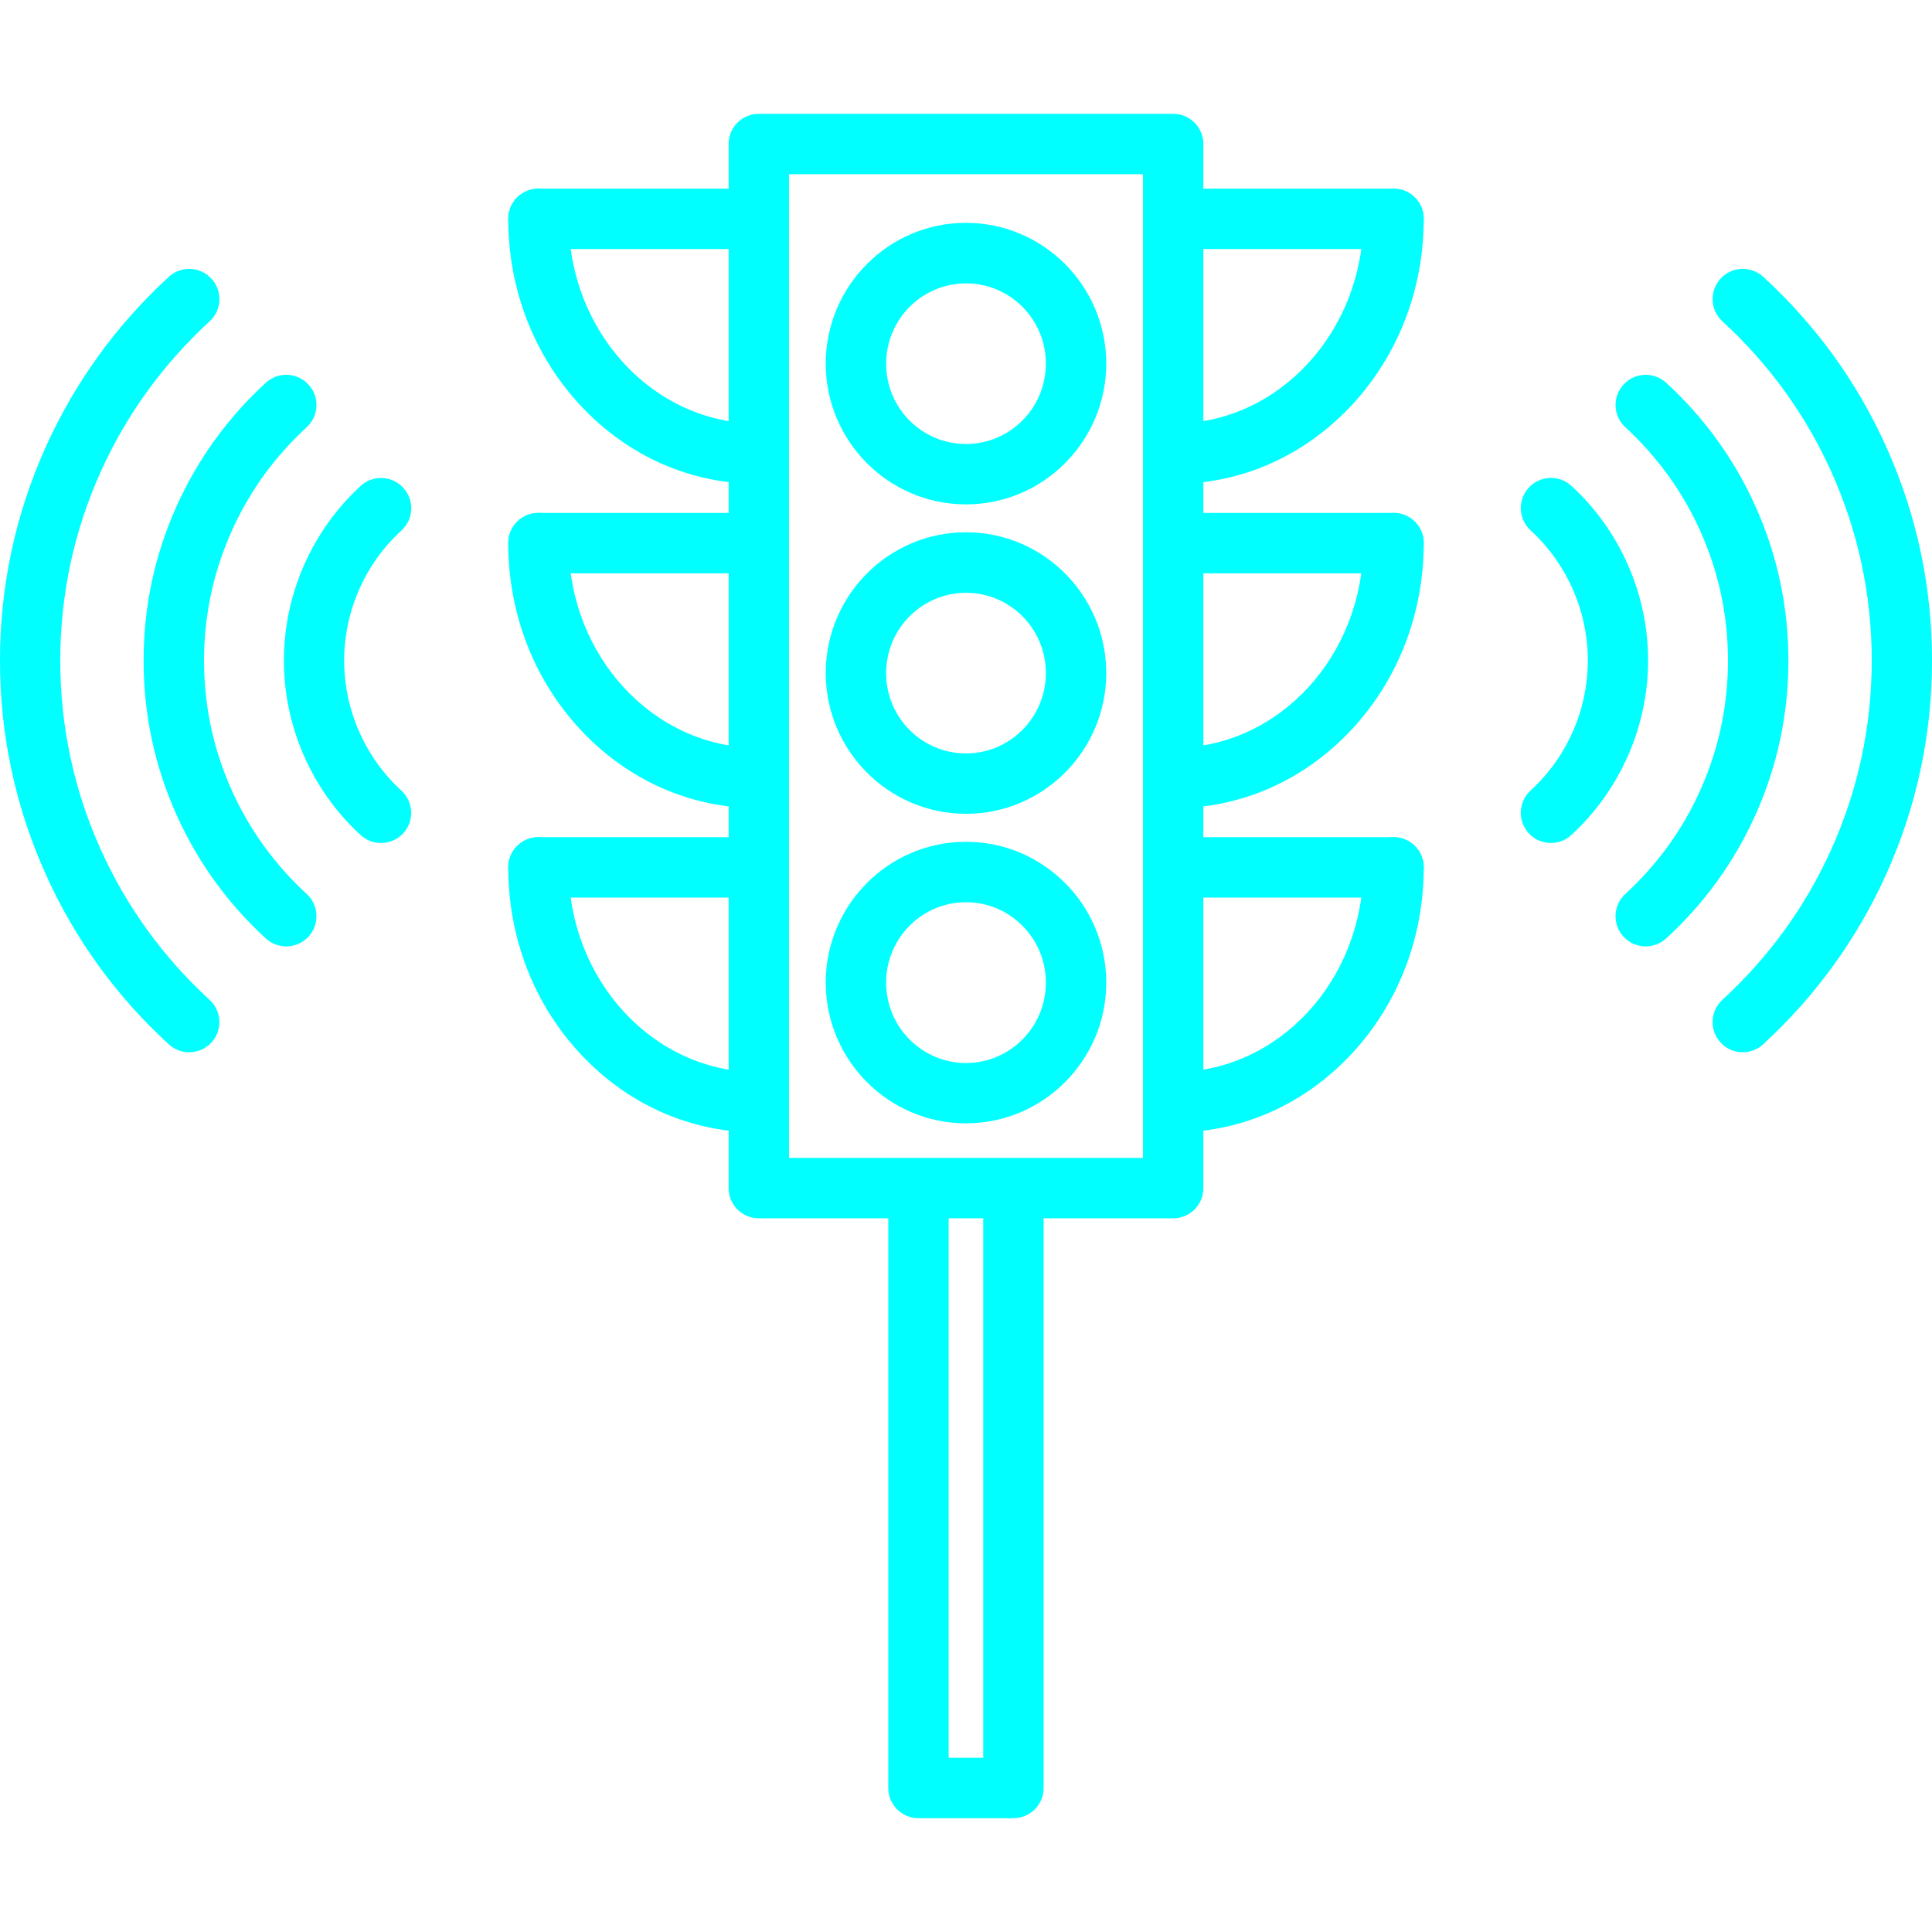
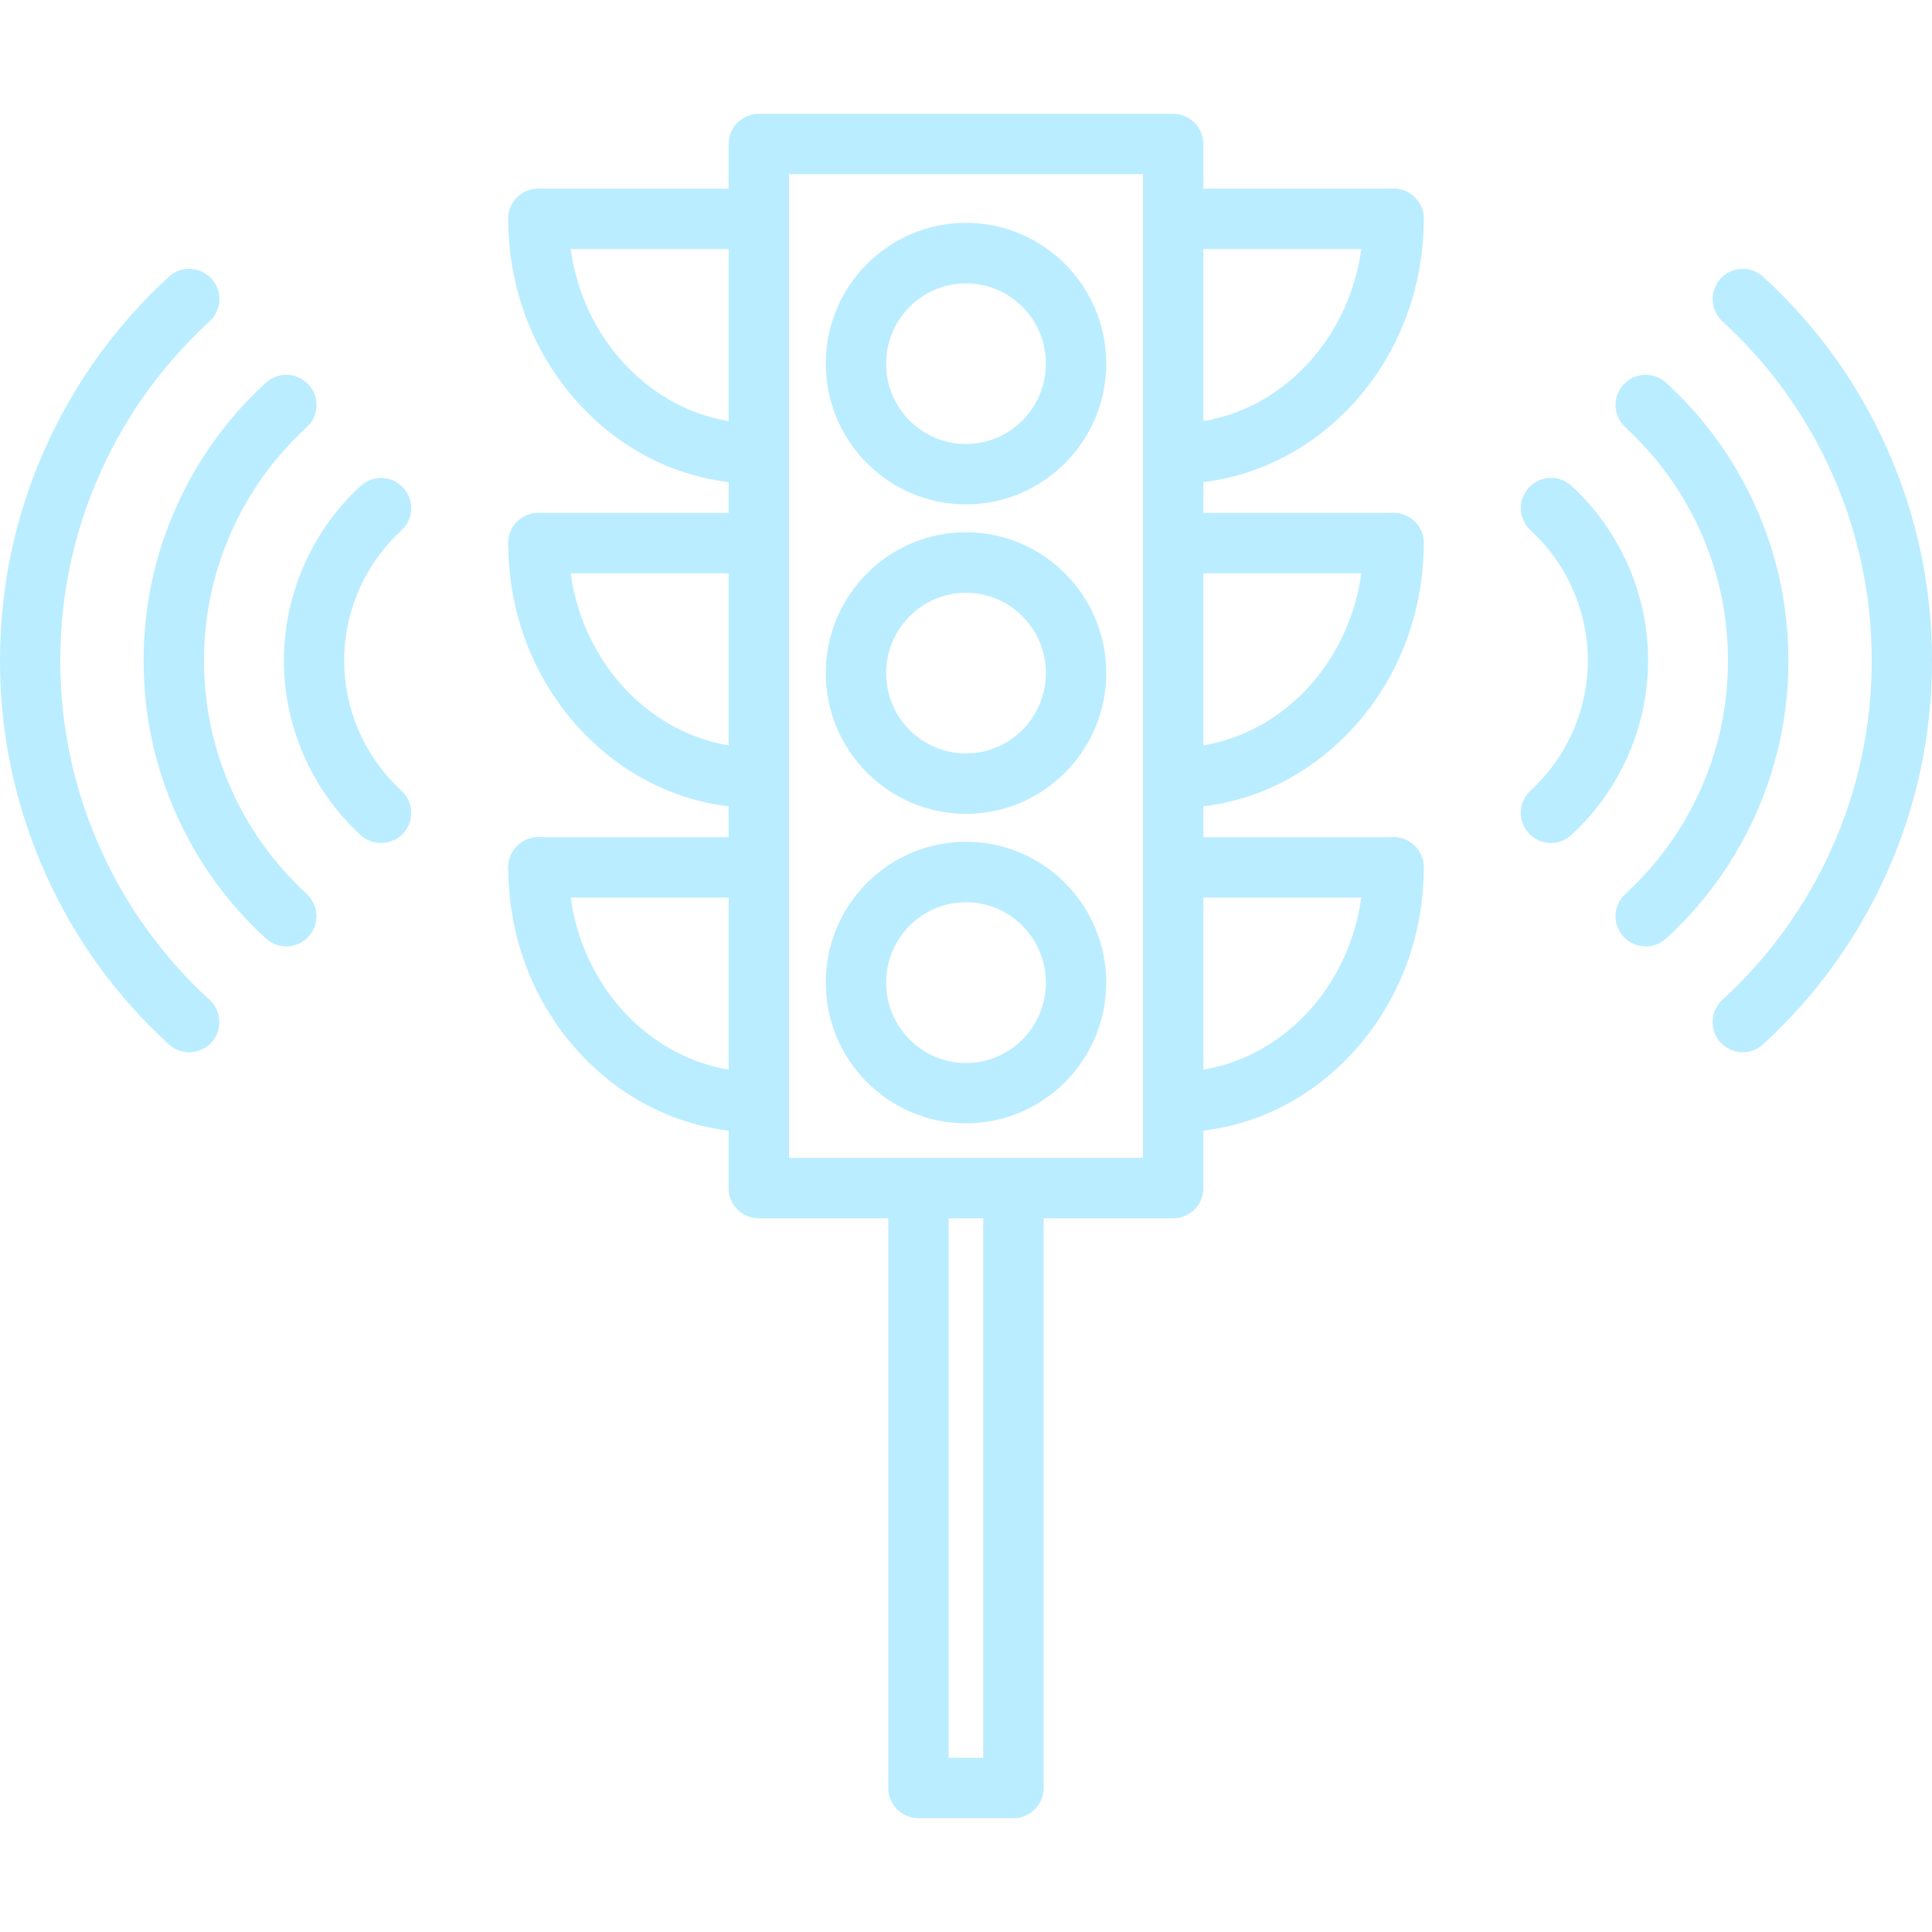
<svg xmlns="http://www.w3.org/2000/svg" version="1.1" width="512" height="512" x="0" y="0" viewBox="0 0 471.859 471.859" style="enable-background:new 0 0 512 512" xml:space="preserve">
  <g>
-     <path fill-rule="evenodd" d="M286.528 297.549H185.331a7.359 7.359 0 0 1-7.373-7.373V35.174a7.359 7.359 0 0 1 7.373-7.373h101.197a7.359 7.359 0 0 1 7.373 7.373v255.002a7.35 7.35 0 0 1-7.373 7.373zm-93.824-14.746h86.451V42.547h-86.451z" clip-rule="evenodd" fill="#00ffff" opacity="1" data-original="#00ffff" />
-     <path fill-rule="evenodd" d="M247.514 444.058H224.32a7.359 7.359 0 0 1-7.373-7.373V290.483c0-4.083 3.29-7.373 7.373-7.373s7.373 3.29 7.373 7.373v138.829h8.448V290.483c0-4.083 3.29-7.373 7.373-7.373s7.373 3.29 7.373 7.373v146.202a7.36 7.36 0 0 1-7.373 7.373zM235.93 198.758c-18.893 0-34.253-15.424-34.253-34.381s15.36-34.381 34.253-34.381 34.253 15.424 34.253 34.381-15.361 34.381-34.253 34.381zm0-53.977c-10.752 0-19.507 8.781-19.507 19.635s8.755 19.597 19.507 19.597 19.507-8.781 19.507-19.635c0-10.855-8.755-19.597-19.507-19.597zM235.93 123.187c-18.893 0-34.253-15.424-34.253-34.381s15.36-34.381 34.253-34.381 34.253 15.437 34.253 34.381-15.361 34.381-34.253 34.381zm0-53.977c-10.752 0-19.507 8.781-19.507 19.635s8.755 19.597 19.507 19.597 19.507-8.781 19.507-19.635-8.755-19.597-19.507-19.597zM235.93 274.355c-18.893 0-34.253-15.424-34.253-34.381s15.36-34.381 34.253-34.381 34.253 15.424 34.253 34.381-15.361 34.381-34.253 34.381zm0-54.003c-10.752 0-19.507 8.781-19.507 19.635s8.755 19.635 19.507 19.635 19.507-8.781 19.507-19.635c0-10.841-8.755-19.635-19.507-19.635zM185.024 118.182c-16.346 0-31.706-6.784-43.226-19.136-11.392-12.198-17.664-28.39-17.664-45.594 0-4.083 3.29-7.373 7.373-7.373s7.373 3.29 7.373 7.373c0 27.558 20.71 49.984 46.144 49.984a7.359 7.359 0 0 1 7.373 7.373 7.374 7.374 0 0 1-7.373 7.373z" clip-rule="evenodd" fill="#00ffff" opacity="1" data-original="#00ffff" />
-     <path fill-rule="evenodd" d="M185.024 60.826h-53.517c-4.083 0-7.373-3.29-7.373-7.373s3.29-7.373 7.373-7.373h53.517c4.083 0 7.373 3.29 7.373 7.373s-3.315 7.373-7.373 7.373zM185.024 197.376c-16.346 0-31.706-6.784-43.226-19.136-11.392-12.198-17.664-28.39-17.664-45.594 0-4.083 3.29-7.373 7.373-7.373s7.373 3.29 7.373 7.373c0 27.558 20.71 49.984 46.144 49.984 4.083 0 7.373 3.29 7.373 7.373s-3.315 7.373-7.373 7.373z" clip-rule="evenodd" fill="#00ffff" opacity="1" data-original="#00ffff" />
-     <path fill-rule="evenodd" d="M185.024 140.019h-53.517c-4.083 0-7.373-3.29-7.373-7.373s3.29-7.373 7.373-7.373h53.517a7.359 7.359 0 0 1 7.373 7.373 7.374 7.374 0 0 1-7.373 7.373zM185.024 276.57c-16.346 0-31.706-6.784-43.226-19.136-11.392-12.198-17.664-28.39-17.664-45.594 0-4.083 3.29-7.373 7.373-7.373s7.373 3.29 7.373 7.373c0 27.558 20.71 49.984 46.144 49.984 4.083 0 7.373 3.29 7.373 7.373s-3.315 7.373-7.373 7.373z" clip-rule="evenodd" fill="#00ffff" opacity="1" data-original="#00ffff" />
-     <path fill-rule="evenodd" d="M185.024 219.213h-53.517c-4.083 0-7.373-3.29-7.373-7.373s3.29-7.373 7.373-7.373h53.517a7.359 7.359 0 0 1 7.373 7.373 7.367 7.367 0 0 1-7.373 7.373zM286.835 118.182c-4.083 0-7.373-3.29-7.373-7.373s3.29-7.373 7.373-7.373c25.434 0 46.144-22.426 46.144-49.984 0-4.083 3.29-7.373 7.373-7.373s7.373 3.29 7.373 7.373c0 17.203-6.272 33.395-17.664 45.594-11.52 12.314-26.855 19.136-43.226 19.136z" clip-rule="evenodd" fill="#00ffff" opacity="1" data-original="#00ffff" />
-     <path fill-rule="evenodd" d="M340.352 60.826h-53.517c-4.083 0-7.373-3.29-7.373-7.373s3.29-7.373 7.373-7.373h53.517c4.083 0 7.373 3.29 7.373 7.373s-3.328 7.373-7.373 7.373zM286.835 197.376c-4.083 0-7.373-3.29-7.373-7.373s3.29-7.373 7.373-7.373c25.434 0 46.144-22.426 46.144-49.984 0-4.083 3.29-7.373 7.373-7.373s7.373 3.29 7.373 7.373c0 17.203-6.272 33.395-17.664 45.594-11.52 12.314-26.855 19.136-43.226 19.136z" clip-rule="evenodd" fill="#00ffff" opacity="1" data-original="#00ffff" />
-     <path fill-rule="evenodd" d="M340.352 140.019h-53.517c-4.083 0-7.373-3.29-7.373-7.373s3.29-7.373 7.373-7.373h53.517a7.359 7.359 0 0 1 7.373 7.373c0 4.084-3.328 7.373-7.373 7.373zM286.835 276.57c-4.083 0-7.373-3.29-7.373-7.373s3.29-7.373 7.373-7.373c25.434 0 46.144-22.426 46.144-49.984 0-4.083 3.29-7.373 7.373-7.373s7.373 3.29 7.373 7.373c0 17.203-6.272 33.395-17.664 45.594-11.52 12.352-26.855 19.136-43.226 19.136z" clip-rule="evenodd" fill="#00ffff" opacity="1" data-original="#00ffff" />
-     <path fill-rule="evenodd" d="M340.352 219.213h-53.517c-4.083 0-7.373-3.29-7.373-7.373s3.29-7.373 7.373-7.373h53.517a7.359 7.359 0 0 1 7.373 7.373c0 4.096-3.328 7.373-7.373 7.373zM425.651 256.998c-1.997 0-3.994-.794-5.44-2.394a7.357 7.357 0 0 1 .461-10.419c11.366-10.445 20.339-22.822 26.637-36.838 6.515-14.502 9.83-29.978 9.83-46.016s-3.315-31.514-9.83-46.016c-6.298-14.003-15.27-26.419-26.637-36.838a7.381 7.381 0 0 1-.461-10.419c2.739-3.008 7.398-3.2 10.419-.461 12.877 11.802 23.014 25.805 30.106 41.651 7.373 16.41 11.123 33.946 11.123 52.07s-3.75 35.661-11.123 52.07c-7.13 15.846-17.267 29.862-30.106 41.651a7.298 7.298 0 0 1-4.979 1.959z" clip-rule="evenodd" fill="#00ffff" opacity="1" data-original="#00ffff" />
-     <path fill-rule="evenodd" d="M401.946 231.142c-1.997 0-3.994-.794-5.44-2.394a7.357 7.357 0 0 1 .461-10.419c7.834-7.194 13.978-15.693 18.304-25.344 4.48-9.984 6.758-20.608 6.758-31.642s-2.278-21.683-6.758-31.642c-4.326-9.651-10.509-18.15-18.304-25.344-3.008-2.765-3.2-7.398-.461-10.419s7.398-3.2 10.419-.461c9.306 8.538 16.653 18.675 21.811 30.17 5.35 11.891 8.051 24.576 8.051 37.696s-2.701 25.805-8.051 37.696c-5.158 11.494-12.506 21.632-21.811 30.17a7.43 7.43 0 0 1-4.979 1.933z" clip-rule="evenodd" fill="#00ffff" opacity="1" data-original="#00ffff" />
-     <path fill-rule="evenodd" d="M378.803 205.888c-1.997 0-3.994-.794-5.44-2.394a7.357 7.357 0 0 1 .461-10.419c8.883-8.141 13.978-19.725 13.978-31.77s-5.094-23.629-13.978-31.77a7.381 7.381 0 0 1-.461-10.419 7.381 7.381 0 0 1 10.419-.461c11.917 10.931 18.739 26.483 18.739 42.637s-6.848 31.706-18.739 42.637a7.29 7.29 0 0 1-4.979 1.959zM46.208 256.998a7.371 7.371 0 0 1-4.979-1.933c-12.877-11.802-23.014-25.805-30.106-41.651C3.75 197.005 0 179.469 0 161.344s3.75-35.661 11.123-52.07c7.13-15.859 17.267-29.862 30.106-41.664a7.357 7.357 0 0 1 10.419.461 7.357 7.357 0 0 1-.461 10.419c-11.366 10.445-20.339 22.822-26.637 36.838-6.515 14.502-9.83 29.978-9.83 46.016s3.315 31.514 9.83 46.016c6.298 14.003 15.27 26.419 26.637 36.838a7.381 7.381 0 0 1 .461 10.419 7.424 7.424 0 0 1-5.44 2.381z" clip-rule="evenodd" fill="#00ffff" opacity="1" data-original="#00ffff" />
-     <path fill-rule="evenodd" d="M69.914 231.142a7.371 7.371 0 0 1-4.979-1.933c-9.306-8.538-16.653-18.675-21.811-30.17-5.35-11.891-8.051-24.576-8.051-37.696s2.701-25.805 8.051-37.696c5.158-11.494 12.506-21.632 21.811-30.17a7.357 7.357 0 0 1 10.419.461 7.357 7.357 0 0 1-.461 10.419c-7.834 7.194-13.978 15.693-18.304 25.344-4.48 9.984-6.758 20.608-6.758 31.642s2.278 21.683 6.758 31.642c4.326 9.651 10.509 18.15 18.304 25.344a7.381 7.381 0 0 1 .461 10.419 7.44 7.44 0 0 1-5.44 2.394z" clip-rule="evenodd" fill="#00ffff" opacity="1" data-original="#00ffff" />
-     <path fill-rule="evenodd" d="M93.056 205.888a7.371 7.371 0 0 1-4.979-1.933c-11.917-10.931-18.739-26.483-18.739-42.637s6.848-31.706 18.739-42.637a7.357 7.357 0 0 1 10.419.461 7.357 7.357 0 0 1-.461 10.419c-8.883 8.141-13.978 19.725-13.978 31.77s5.094 23.629 13.978 31.77a7.381 7.381 0 0 1 .461 10.419 7.41 7.41 0 0 1-5.44 2.368z" clip-rule="evenodd" fill="#00ffff" opacity="1" data-original="#00ffff" />
+     <path fill-rule="evenodd" d="M286.528 297.549H185.331a7.359 7.359 0 0 1-7.373-7.373V35.174a7.359 7.359 0 0 1 7.373-7.373h101.197a7.359 7.359 0 0 1 7.373 7.373v255.002a7.35 7.35 0 0 1-7.373 7.373zm-93.824-14.746h86.451V42.547h-86.451z" clip-rule="evenodd" fill="#baedff" opacity="1" data-original="#baedff" />
+     <path fill-rule="evenodd" d="M247.514 444.058H224.32a7.359 7.359 0 0 1-7.373-7.373V290.483c0-4.083 3.29-7.373 7.373-7.373s7.373 3.29 7.373 7.373v138.829h8.448V290.483c0-4.083 3.29-7.373 7.373-7.373s7.373 3.29 7.373 7.373v146.202a7.36 7.36 0 0 1-7.373 7.373zM235.93 198.758c-18.893 0-34.253-15.424-34.253-34.381s15.36-34.381 34.253-34.381 34.253 15.424 34.253 34.381-15.361 34.381-34.253 34.381zm0-53.977c-10.752 0-19.507 8.781-19.507 19.635s8.755 19.597 19.507 19.597 19.507-8.781 19.507-19.635c0-10.855-8.755-19.597-19.507-19.597zM235.93 123.187c-18.893 0-34.253-15.424-34.253-34.381s15.36-34.381 34.253-34.381 34.253 15.437 34.253 34.381-15.361 34.381-34.253 34.381zm0-53.977c-10.752 0-19.507 8.781-19.507 19.635s8.755 19.597 19.507 19.597 19.507-8.781 19.507-19.635-8.755-19.597-19.507-19.597zM235.93 274.355c-18.893 0-34.253-15.424-34.253-34.381s15.36-34.381 34.253-34.381 34.253 15.424 34.253 34.381-15.361 34.381-34.253 34.381zm0-54.003c-10.752 0-19.507 8.781-19.507 19.635s8.755 19.635 19.507 19.635 19.507-8.781 19.507-19.635c0-10.841-8.755-19.635-19.507-19.635zM185.024 118.182c-16.346 0-31.706-6.784-43.226-19.136-11.392-12.198-17.664-28.39-17.664-45.594 0-4.083 3.29-7.373 7.373-7.373s7.373 3.29 7.373 7.373c0 27.558 20.71 49.984 46.144 49.984a7.359 7.359 0 0 1 7.373 7.373 7.374 7.374 0 0 1-7.373 7.373z" clip-rule="evenodd" fill="#baedff" opacity="1" data-original="#baedff" />
+     <path fill-rule="evenodd" d="M185.024 60.826h-53.517c-4.083 0-7.373-3.29-7.373-7.373s3.29-7.373 7.373-7.373h53.517c4.083 0 7.373 3.29 7.373 7.373s-3.315 7.373-7.373 7.373zM185.024 197.376c-16.346 0-31.706-6.784-43.226-19.136-11.392-12.198-17.664-28.39-17.664-45.594 0-4.083 3.29-7.373 7.373-7.373s7.373 3.29 7.373 7.373c0 27.558 20.71 49.984 46.144 49.984 4.083 0 7.373 3.29 7.373 7.373s-3.315 7.373-7.373 7.373z" clip-rule="evenodd" fill="#baedff" opacity="1" data-original="#baedff" />
+     <path fill-rule="evenodd" d="M185.024 140.019h-53.517c-4.083 0-7.373-3.29-7.373-7.373s3.29-7.373 7.373-7.373h53.517a7.359 7.359 0 0 1 7.373 7.373 7.374 7.374 0 0 1-7.373 7.373zM185.024 276.57c-16.346 0-31.706-6.784-43.226-19.136-11.392-12.198-17.664-28.39-17.664-45.594 0-4.083 3.29-7.373 7.373-7.373s7.373 3.29 7.373 7.373c0 27.558 20.71 49.984 46.144 49.984 4.083 0 7.373 3.29 7.373 7.373s-3.315 7.373-7.373 7.373z" clip-rule="evenodd" fill="#baedff" opacity="1" data-original="#baedff" />
+     <path fill-rule="evenodd" d="M185.024 219.213h-53.517c-4.083 0-7.373-3.29-7.373-7.373s3.29-7.373 7.373-7.373h53.517a7.359 7.359 0 0 1 7.373 7.373 7.367 7.367 0 0 1-7.373 7.373zM286.835 118.182c-4.083 0-7.373-3.29-7.373-7.373s3.29-7.373 7.373-7.373c25.434 0 46.144-22.426 46.144-49.984 0-4.083 3.29-7.373 7.373-7.373s7.373 3.29 7.373 7.373c0 17.203-6.272 33.395-17.664 45.594-11.52 12.314-26.855 19.136-43.226 19.136z" clip-rule="evenodd" fill="#baedff" opacity="1" data-original="#baedff" />
+     <path fill-rule="evenodd" d="M340.352 60.826h-53.517c-4.083 0-7.373-3.29-7.373-7.373s3.29-7.373 7.373-7.373h53.517c4.083 0 7.373 3.29 7.373 7.373s-3.328 7.373-7.373 7.373zM286.835 197.376c-4.083 0-7.373-3.29-7.373-7.373s3.29-7.373 7.373-7.373c25.434 0 46.144-22.426 46.144-49.984 0-4.083 3.29-7.373 7.373-7.373s7.373 3.29 7.373 7.373c0 17.203-6.272 33.395-17.664 45.594-11.52 12.314-26.855 19.136-43.226 19.136z" clip-rule="evenodd" fill="#baedff" opacity="1" data-original="#baedff" />
+     <path fill-rule="evenodd" d="M340.352 140.019h-53.517c-4.083 0-7.373-3.29-7.373-7.373s3.29-7.373 7.373-7.373h53.517a7.359 7.359 0 0 1 7.373 7.373c0 4.084-3.328 7.373-7.373 7.373zM286.835 276.57c-4.083 0-7.373-3.29-7.373-7.373s3.29-7.373 7.373-7.373c25.434 0 46.144-22.426 46.144-49.984 0-4.083 3.29-7.373 7.373-7.373s7.373 3.29 7.373 7.373c0 17.203-6.272 33.395-17.664 45.594-11.52 12.352-26.855 19.136-43.226 19.136z" clip-rule="evenodd" fill="#baedff" opacity="1" data-original="#baedff" />
+     <path fill-rule="evenodd" d="M340.352 219.213h-53.517c-4.083 0-7.373-3.29-7.373-7.373s3.29-7.373 7.373-7.373h53.517a7.359 7.359 0 0 1 7.373 7.373c0 4.096-3.328 7.373-7.373 7.373zM425.651 256.998c-1.997 0-3.994-.794-5.44-2.394a7.357 7.357 0 0 1 .461-10.419c11.366-10.445 20.339-22.822 26.637-36.838 6.515-14.502 9.83-29.978 9.83-46.016s-3.315-31.514-9.83-46.016c-6.298-14.003-15.27-26.419-26.637-36.838a7.381 7.381 0 0 1-.461-10.419c2.739-3.008 7.398-3.2 10.419-.461 12.877 11.802 23.014 25.805 30.106 41.651 7.373 16.41 11.123 33.946 11.123 52.07s-3.75 35.661-11.123 52.07c-7.13 15.846-17.267 29.862-30.106 41.651a7.298 7.298 0 0 1-4.979 1.959z" clip-rule="evenodd" fill="#baedff" opacity="1" data-original="#baedff" />
+     <path fill-rule="evenodd" d="M401.946 231.142c-1.997 0-3.994-.794-5.44-2.394a7.357 7.357 0 0 1 .461-10.419c7.834-7.194 13.978-15.693 18.304-25.344 4.48-9.984 6.758-20.608 6.758-31.642s-2.278-21.683-6.758-31.642c-4.326-9.651-10.509-18.15-18.304-25.344-3.008-2.765-3.2-7.398-.461-10.419s7.398-3.2 10.419-.461c9.306 8.538 16.653 18.675 21.811 30.17 5.35 11.891 8.051 24.576 8.051 37.696s-2.701 25.805-8.051 37.696c-5.158 11.494-12.506 21.632-21.811 30.17a7.43 7.43 0 0 1-4.979 1.933z" clip-rule="evenodd" fill="#baedff" opacity="1" data-original="#baedff" />
+     <path fill-rule="evenodd" d="M378.803 205.888c-1.997 0-3.994-.794-5.44-2.394a7.357 7.357 0 0 1 .461-10.419c8.883-8.141 13.978-19.725 13.978-31.77s-5.094-23.629-13.978-31.77a7.381 7.381 0 0 1-.461-10.419 7.381 7.381 0 0 1 10.419-.461c11.917 10.931 18.739 26.483 18.739 42.637s-6.848 31.706-18.739 42.637a7.29 7.29 0 0 1-4.979 1.959zM46.208 256.998a7.371 7.371 0 0 1-4.979-1.933c-12.877-11.802-23.014-25.805-30.106-41.651C3.75 197.005 0 179.469 0 161.344s3.75-35.661 11.123-52.07c7.13-15.859 17.267-29.862 30.106-41.664a7.357 7.357 0 0 1 10.419.461 7.357 7.357 0 0 1-.461 10.419c-11.366 10.445-20.339 22.822-26.637 36.838-6.515 14.502-9.83 29.978-9.83 46.016s3.315 31.514 9.83 46.016c6.298 14.003 15.27 26.419 26.637 36.838a7.381 7.381 0 0 1 .461 10.419 7.424 7.424 0 0 1-5.44 2.381z" clip-rule="evenodd" fill="#baedff" opacity="1" data-original="#baedff" />
+     <path fill-rule="evenodd" d="M69.914 231.142a7.371 7.371 0 0 1-4.979-1.933c-9.306-8.538-16.653-18.675-21.811-30.17-5.35-11.891-8.051-24.576-8.051-37.696s2.701-25.805 8.051-37.696c5.158-11.494 12.506-21.632 21.811-30.17a7.357 7.357 0 0 1 10.419.461 7.357 7.357 0 0 1-.461 10.419c-7.834 7.194-13.978 15.693-18.304 25.344-4.48 9.984-6.758 20.608-6.758 31.642s2.278 21.683 6.758 31.642c4.326 9.651 10.509 18.15 18.304 25.344a7.381 7.381 0 0 1 .461 10.419 7.44 7.44 0 0 1-5.44 2.394z" clip-rule="evenodd" fill="#baedff" opacity="1" data-original="#baedff" />
+     <path fill-rule="evenodd" d="M93.056 205.888a7.371 7.371 0 0 1-4.979-1.933c-11.917-10.931-18.739-26.483-18.739-42.637s6.848-31.706 18.739-42.637a7.357 7.357 0 0 1 10.419.461 7.357 7.357 0 0 1-.461 10.419c-8.883 8.141-13.978 19.725-13.978 31.77s5.094 23.629 13.978 31.77a7.381 7.381 0 0 1 .461 10.419 7.41 7.41 0 0 1-5.44 2.368z" clip-rule="evenodd" fill="#baedff" opacity="1" data-original="#baedff" />
  </g>
</svg>
